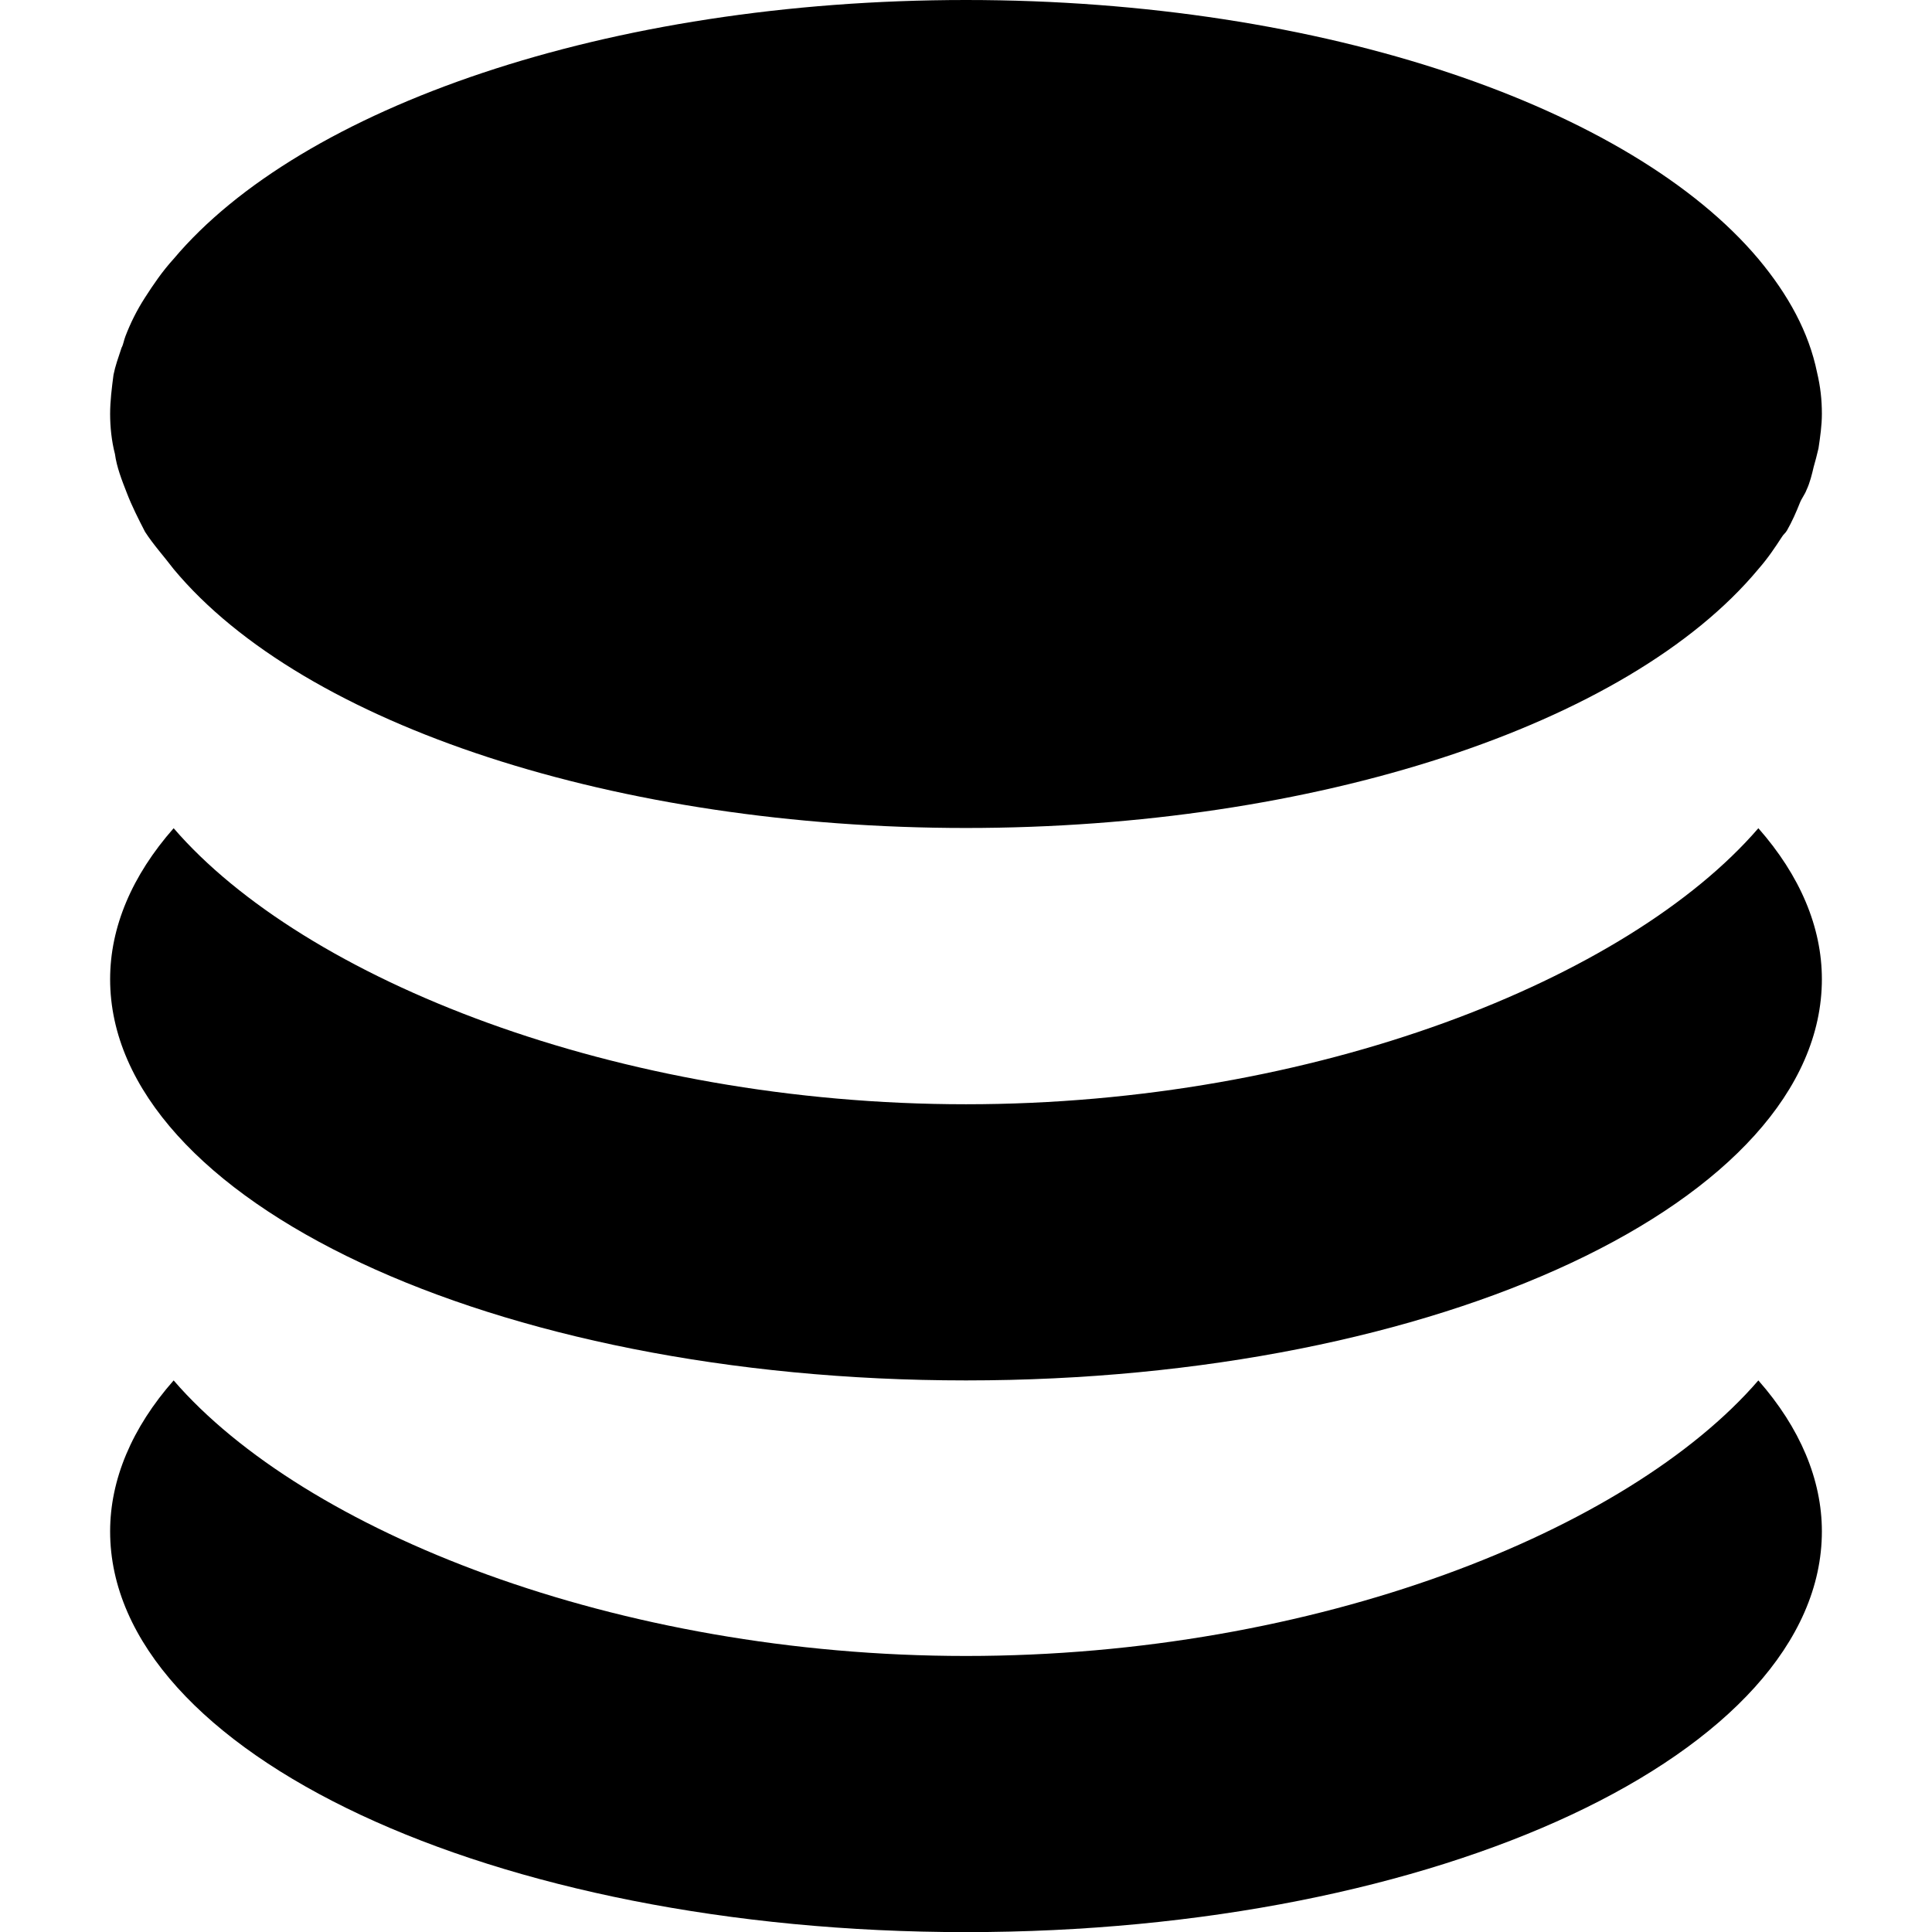
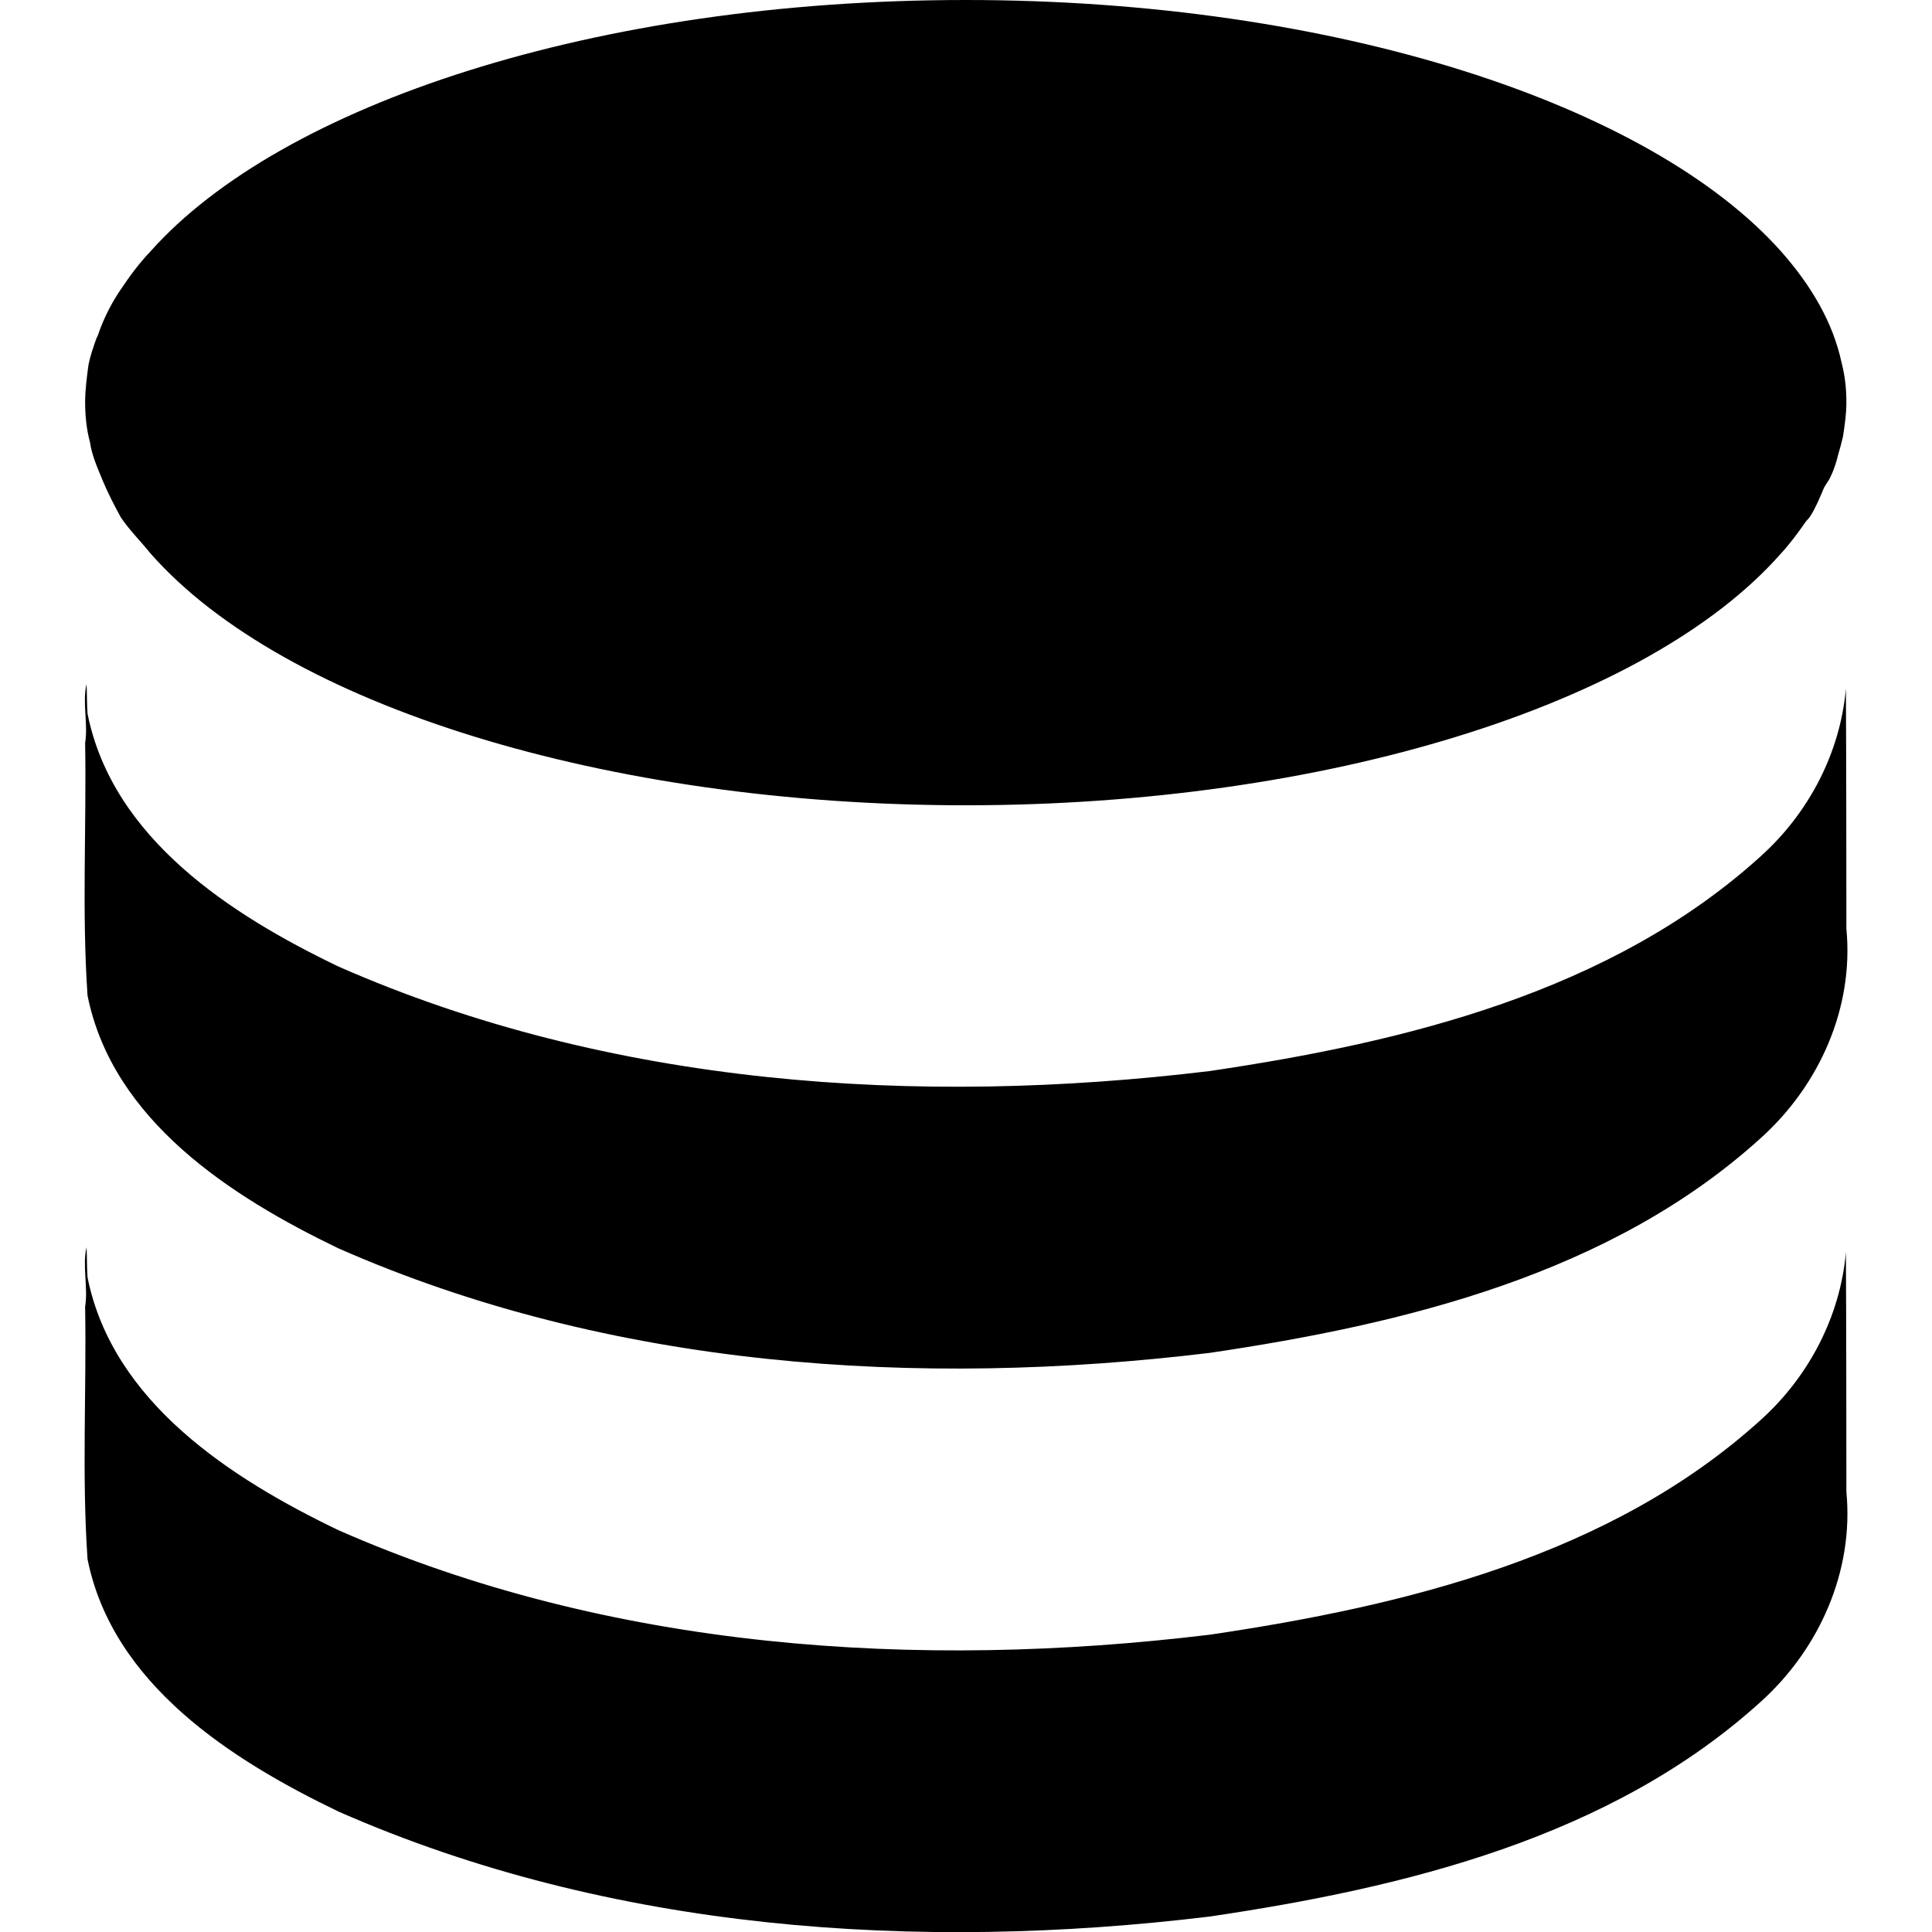
<svg xmlns="http://www.w3.org/2000/svg" height="16px" viewBox="0 0 16 16" width="16px" version="1.1" id="svg364">
  <defs id="defs368" />
-   <path d="m 8,-5e-8 c -2.976,0 -5.51,0.894 -6.562,2.144 -0.097,0.107 -0.168,0.213 -0.237,0.32 -0.069,0.107 -0.121,0.213 -0.162,0.32 -0.014,0.036 -0.018,0.071 -0.032,0.095 -0.028,0.084 -0.053,0.154 -0.067,0.225 -0.014,0.107 -0.028,0.217 -0.028,0.324 0,0.107 0.012,0.225 0.04,0.332 0.014,0.107 0.057,0.217 0.099,0.324 0.041,0.107 0.095,0.213 0.15,0.32 0.069,0.107 0.155,0.201 0.237,0.309 1.08,1.298 3.683,2.144 6.562,2.144 2.88,0 5.482,-0.846 6.562,-2.144 0.083,-0.095 0.139,-0.181 0.194,-0.265 0.014,-0.024 0.03,-0.032 0.043,-0.055 0.041,-0.071 0.079,-0.158 0.107,-0.229 0.014,-0.036 0.042,-0.071 0.055,-0.107 0.028,-0.059 0.045,-0.13 0.059,-0.19 0.014,-0.048 0.026,-0.095 0.04,-0.154 0.014,-0.095 0.028,-0.19 0.028,-0.285 0,-0.119 -0.012,-0.225 -0.04,-0.344 C 14.98,2.752 14.811,2.442 14.562,2.144 13.51,0.894 10.976,-5e-8 8,-5e-8 Z M 1.438,6.859 c -0.346,0.393 -0.526,0.82 -0.526,1.25 0,1.833 3.17,3.323 7.088,3.323 3.918,0 7.088,-1.489 7.088,-3.323 0,-0.43 -0.18,-0.857 -0.526,-1.25 -1.08,1.25 -3.669,2.286 -6.562,2.286 -2.893,0 -5.482,-1.036 -6.562,-2.286 z m 0,4.573 c -0.346,0.393 -0.526,0.822 -0.526,1.25 0,1.836 3.17,3.319 7.088,3.319 3.918,0 7.088,-1.485 7.088,-3.319 0,-0.427 -0.18,-0.857 -0.526,-1.25 -1.08,1.25 -3.669,2.282 -6.562,2.282 -2.893,0 -5.482,-1.032 -6.562,-2.282 z" style="fill:#000000;stroke-width:2.16" id="path2525" />
+   <path d="M 7.996,6.1782105e-8 C 4.934,6.1782105e-8 2.33,0.866 1.247,2.081 c -0.099,0.104 -0.174,0.208 -0.245,0.313 -0.071,0.104 -0.124,0.208 -0.166,0.313 -0.015,0.035 -0.021,0.068 -0.036,0.091 -0.029,0.081 -0.053,0.152 -0.067,0.222 -0.014,0.104 -0.028,0.208 -0.028,0.313 0,0.104 0.011,0.224 0.04,0.328 0.014,0.104 0.06,0.209 0.103,0.313 0.043,0.104 0.097,0.209 0.154,0.313 0.071,0.104 0.16,0.192 0.245,0.297 1.111,1.262 3.786,2.085 6.749,2.085 2.962,0 5.642,-0.823 6.753,-2.085 0.085,-0.093 0.141,-0.172 0.198,-0.253 0.015,-0.023 0.033,-0.036 0.047,-0.059 0.043,-0.069 0.078,-0.152 0.107,-0.222 0.014,-0.035 0.045,-0.068 0.059,-0.103 0.029,-0.058 0.049,-0.124 0.063,-0.182 0.014,-0.046 0.026,-0.093 0.04,-0.15 0.014,-0.093 0.028,-0.188 0.028,-0.281 0,-0.116 -0.011,-0.217 -0.04,-0.332 C 15.18,2.674 15.005,2.37 14.749,2.081 13.666,0.866 11.058,6.1782105e-8 7.996,6.1782105e-8 Z M 0.717,5.665 c -0.037,0.148 0.014,0.334 -0.012,0.487 0.012,0.698 -0.028,1.397 0.02,2.093 0.208,1.035 1.19,1.666 2.077,2.093 2.252,0.992 4.795,1.159 7.216,0.866 1.616,-0.239 3.324,-0.653 4.565,-1.78 0.485,-0.437 0.771,-1.078 0.708,-1.733 -6.74e-4,-0.663 -5.16e-4,-1.327 -0.004,-1.99 -0.046,0.53 -0.305,1.029 -0.704,1.389 -1.242,1.127 -2.949,1.541 -4.565,1.78 -2.421,0.293 -4.964,0.126 -7.216,-0.866 -0.887,-0.426 -1.869,-1.058 -2.077,-2.093 -0.006,-0.082 -0.004,-0.163 -0.008,-0.245 z m 0,4.664 c -0.037,0.148 0.014,0.338 -0.012,0.491 0.012,0.698 -0.028,1.397 0.02,2.093 0.208,1.035 1.19,1.662 2.077,2.089 2.252,0.992 4.795,1.163 7.216,0.87 1.616,-0.239 3.324,-0.653 4.565,-1.78 0.485,-0.437 0.771,-1.082 0.708,-1.737 -6.74e-4,-0.663 -5.16e-4,-1.323 -0.004,-1.986 -0.046,0.53 -0.305,1.029 -0.704,1.389 -1.242,1.127 -2.949,1.541 -4.565,1.78 -2.421,0.293 -4.964,0.126 -7.216,-0.866 -0.886,-0.426 -1.869,-1.058 -2.077,-2.093 -0.006,-0.082 -0.004,-0.167 -0.008,-0.249 z" style="fill:#000000;stroke-width:2.16" id="path514" />
</svg>
